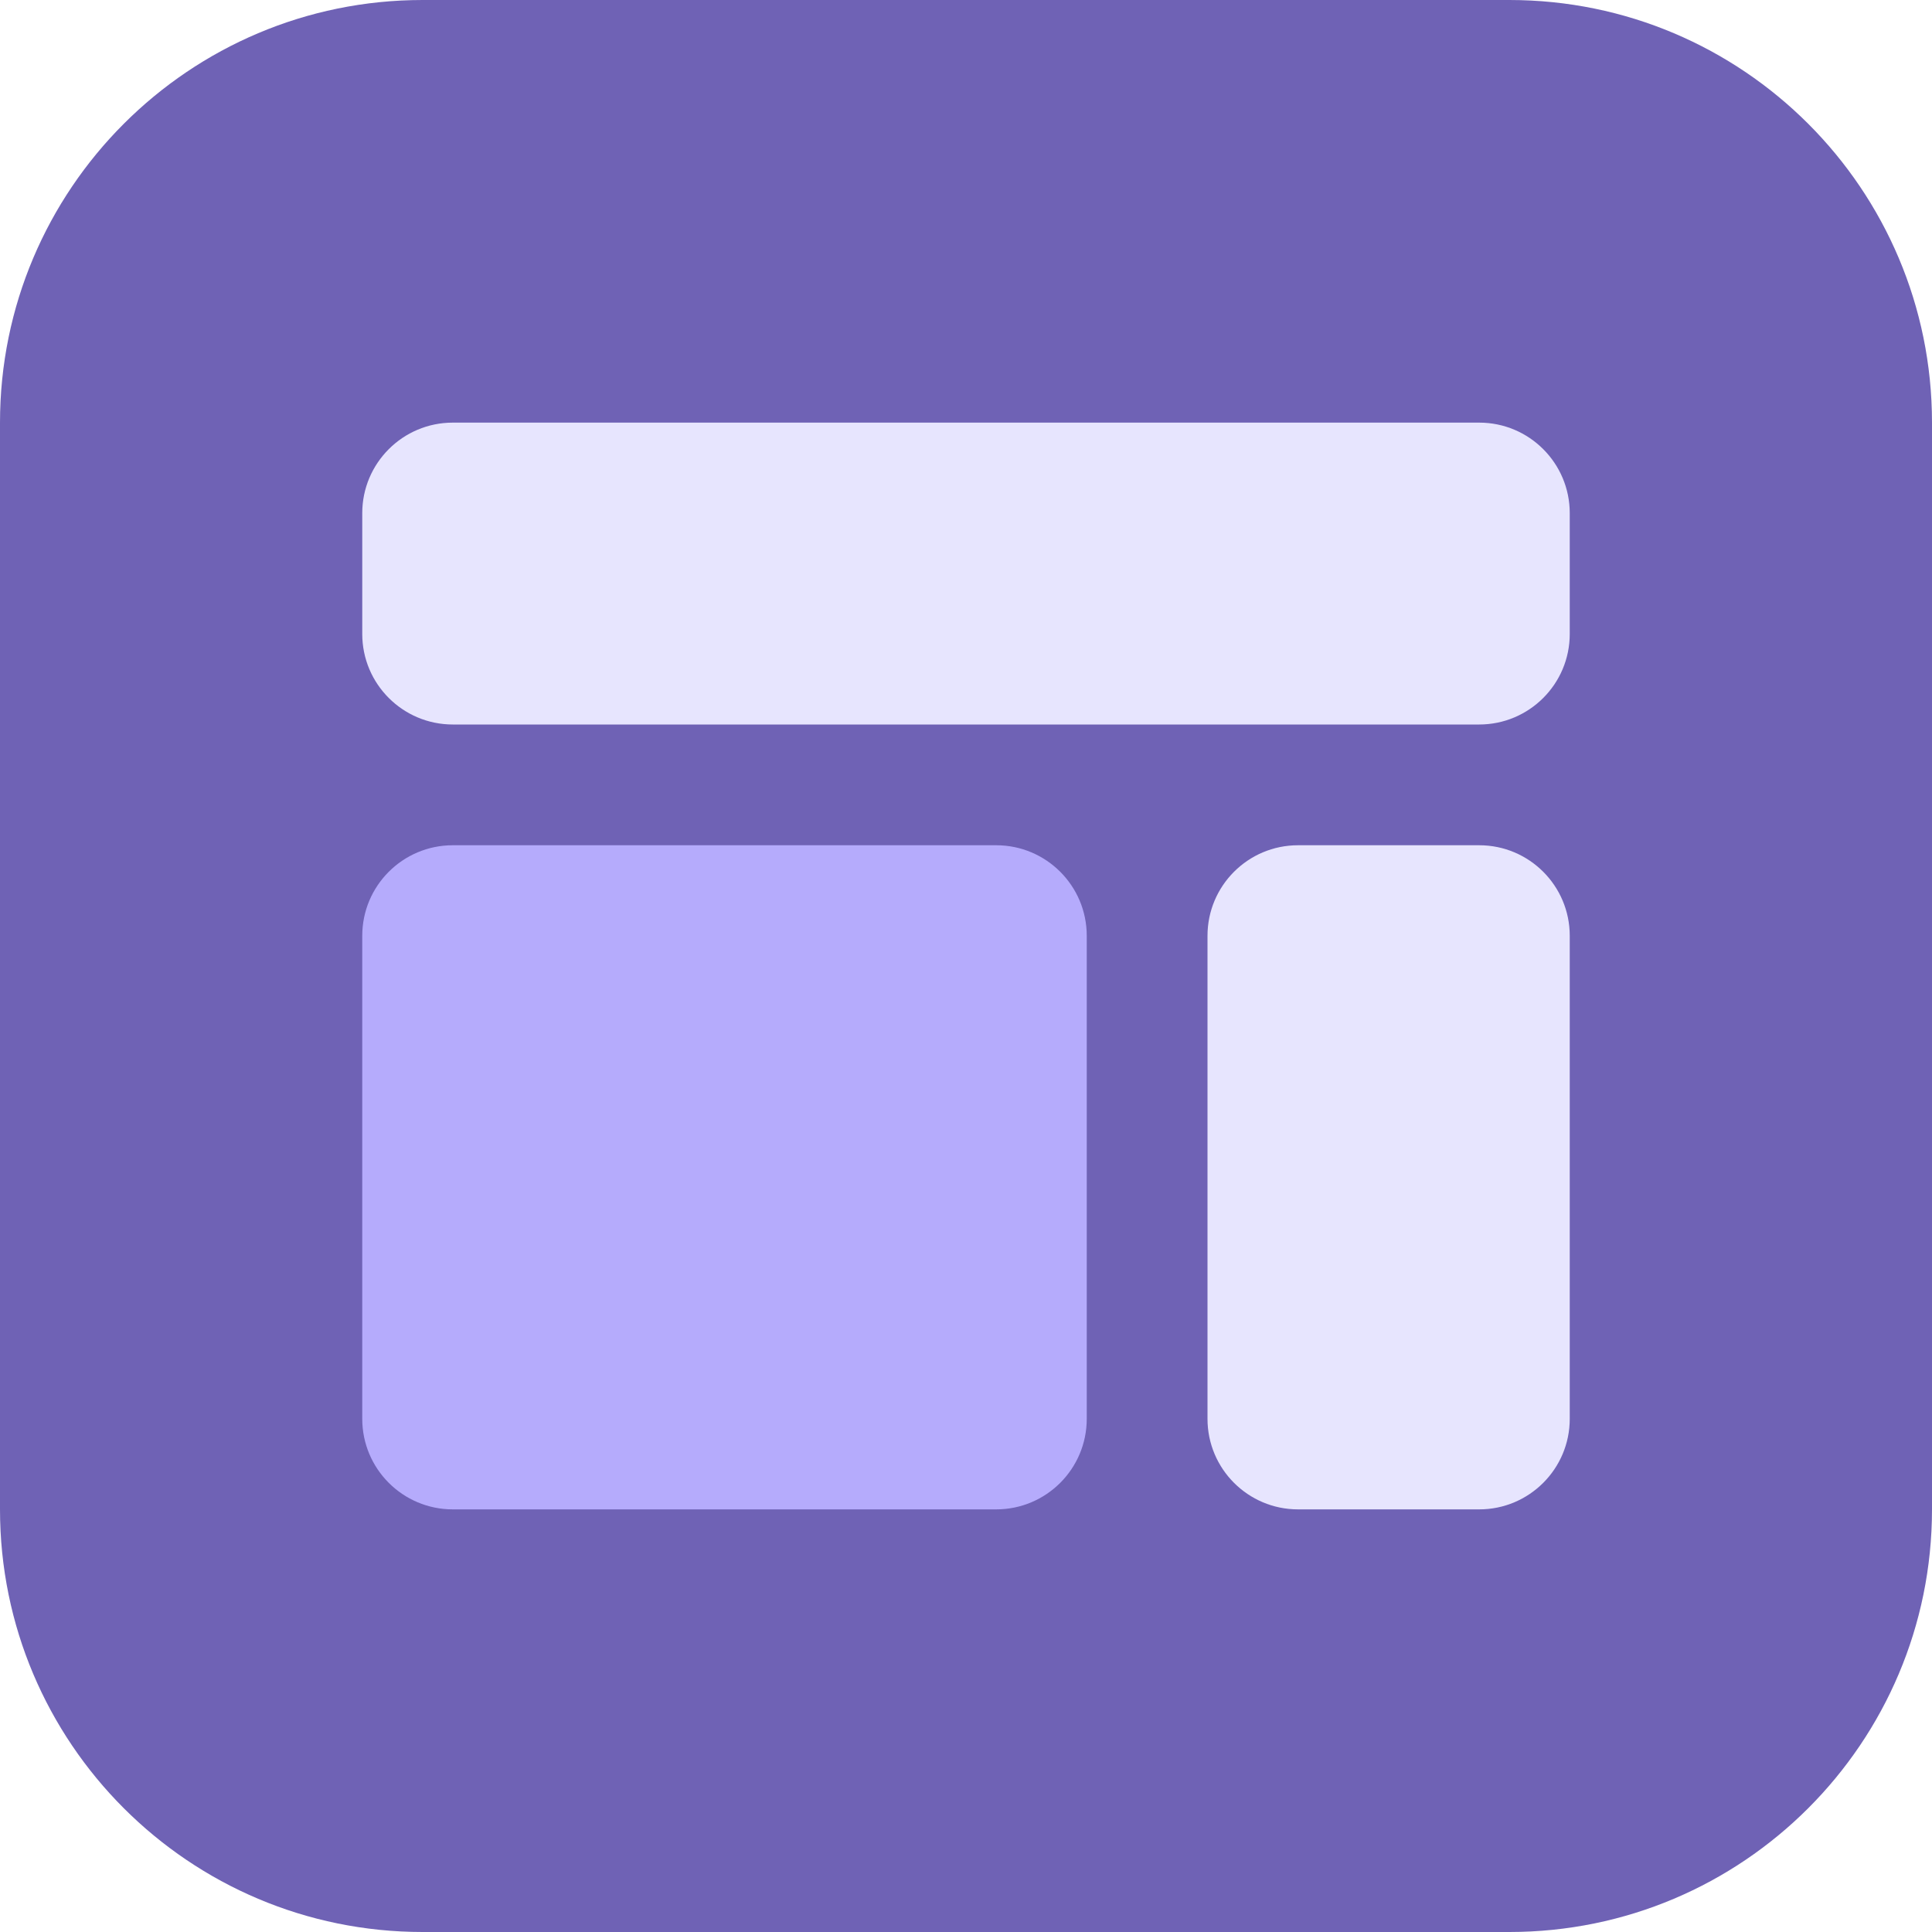
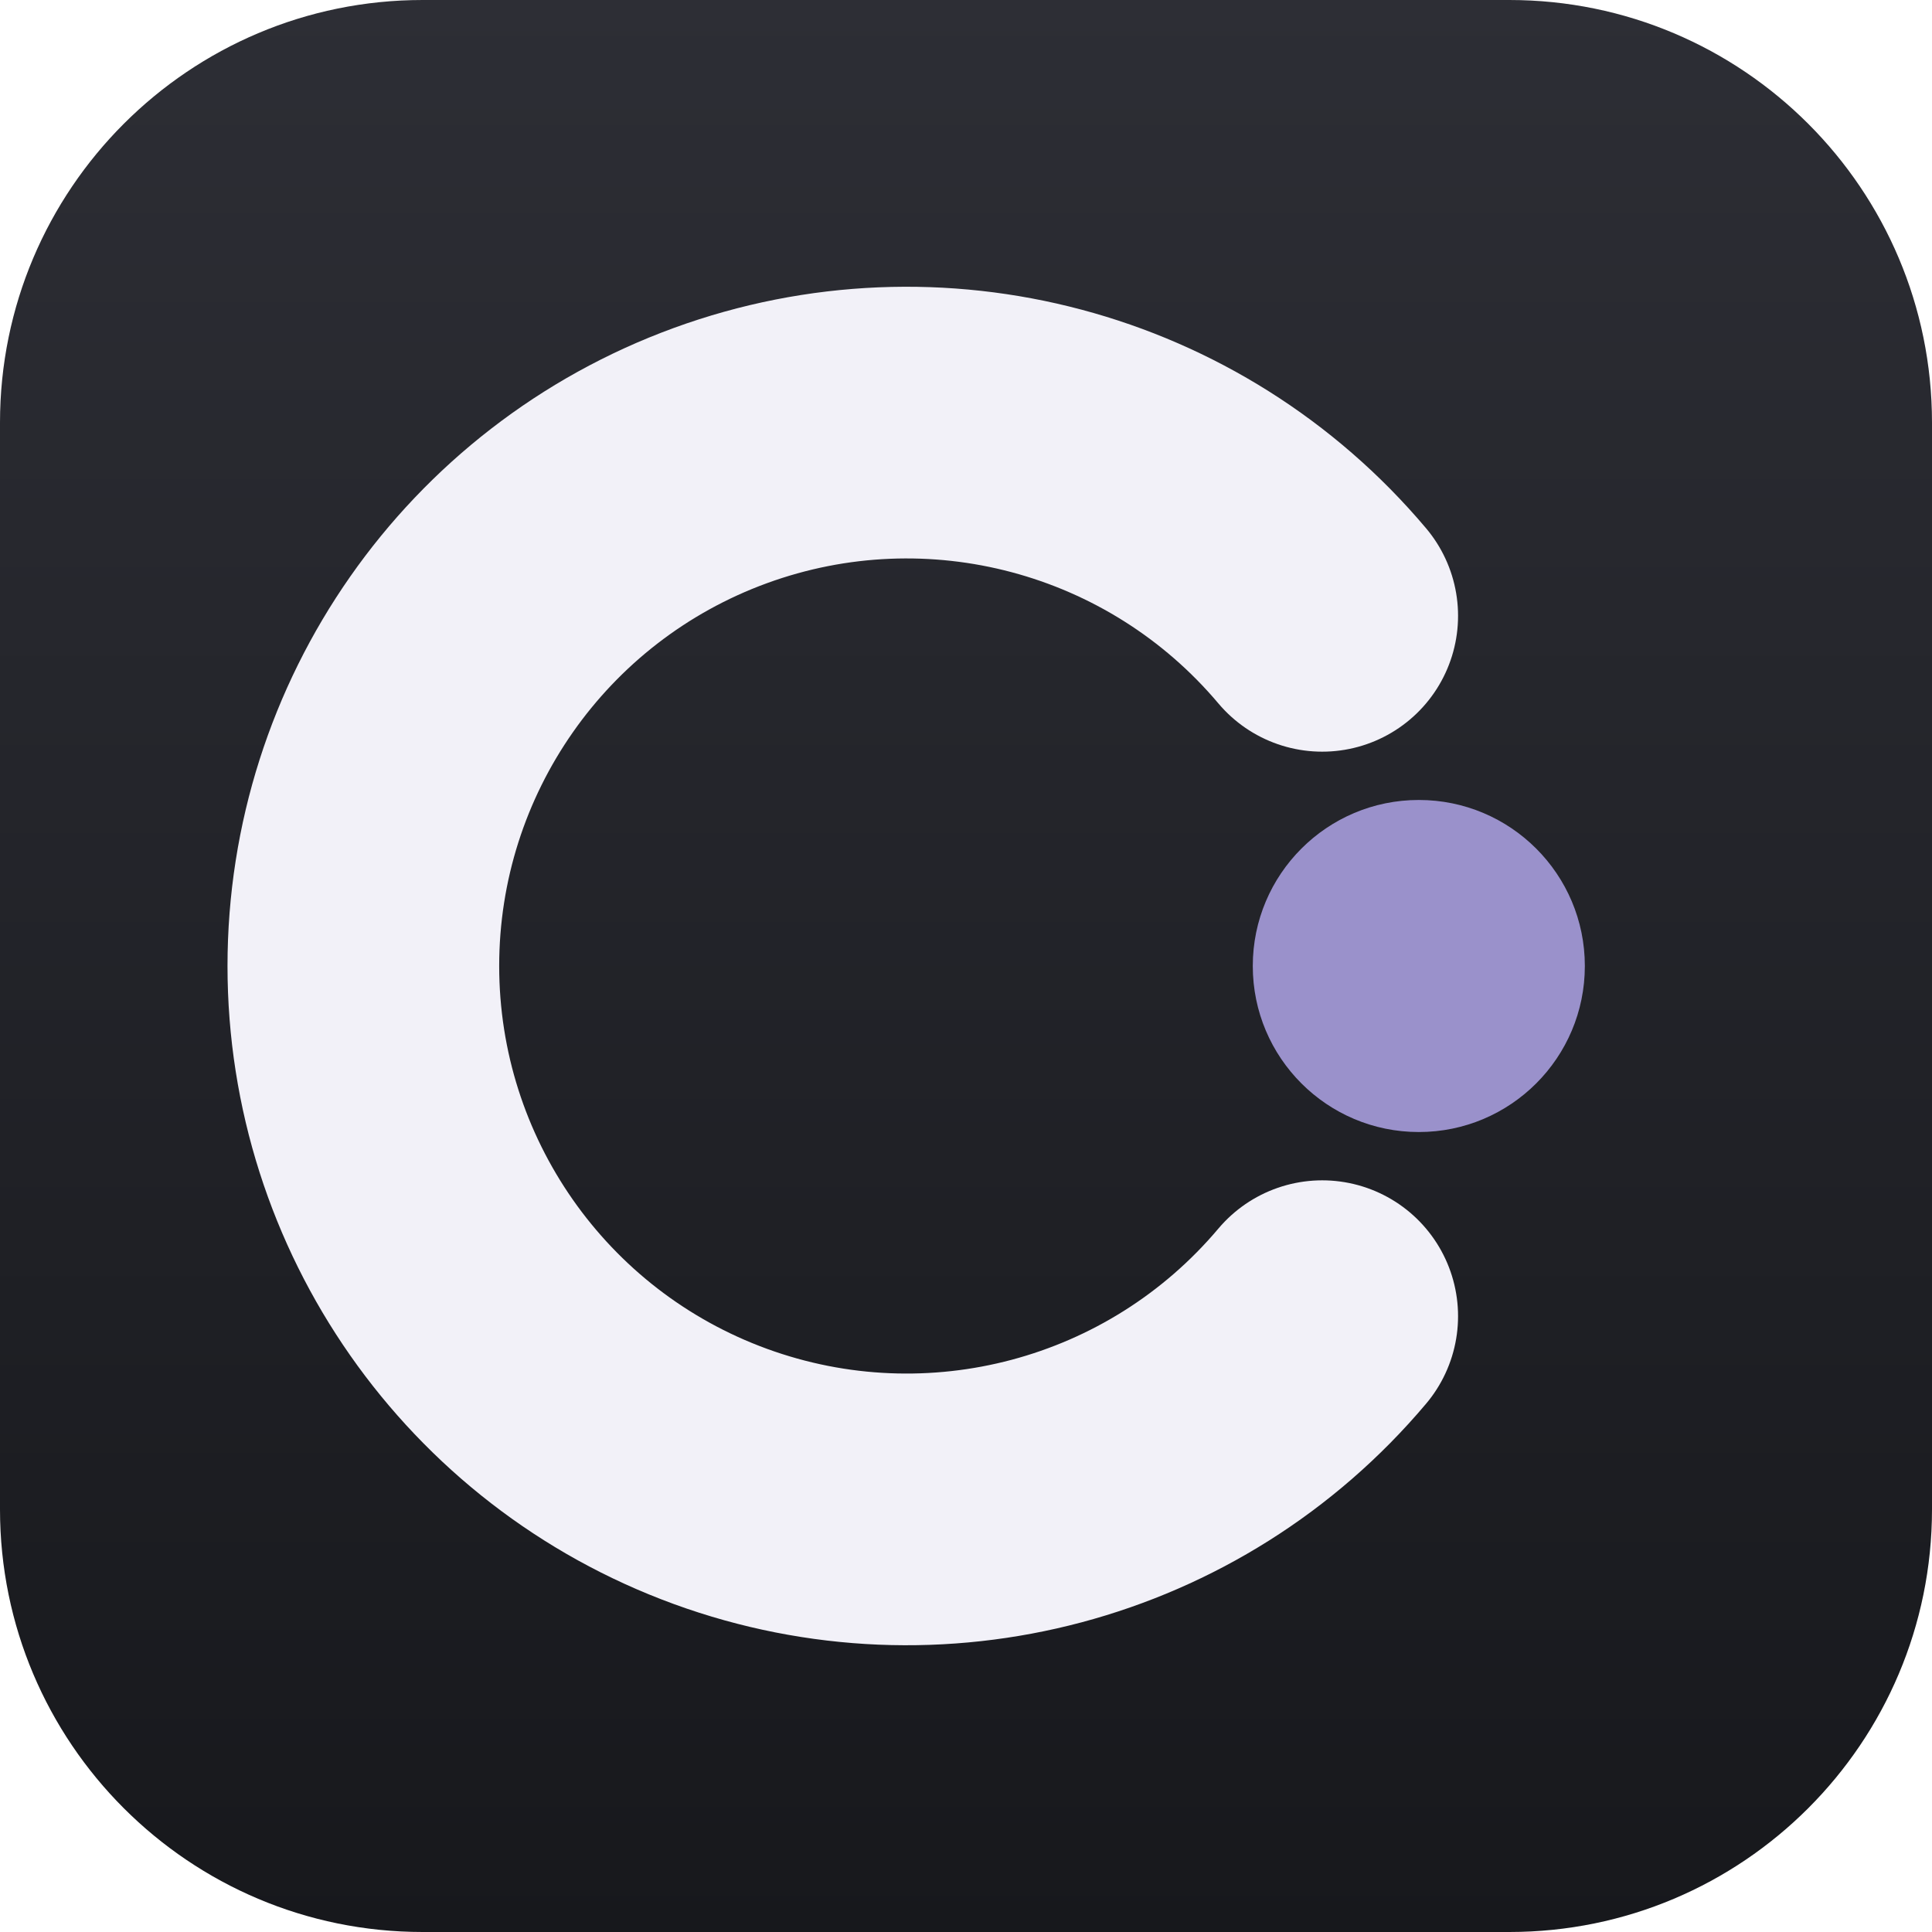
<svg xmlns="http://www.w3.org/2000/svg" viewBox="0 0 64 64">
-   <rect width="64" height="64" rx="14" fill="#6f62b5" />
-   <rect x="12" y="14" width="40" height="10" rx="3" fill="#e7e5fe" />
-   <rect x="12" y="28" width="24" height="22" rx="3" fill="#b5abfc" />
-   <rect x="40" y="28" width="12" height="22" rx="3" fill="#e7e5fe" />
+   <defs>
+     <linearGradient id="g" x1="0" y1="0" x2="0" y2="1">
+       <stop offset="0" stop-color="#2d2e35" />
+       <stop offset="1" stop-color="#17181c" />
+     </linearGradient>
+   </defs>
+   <rect width="64" height="64" rx="14" fill="url(#g)" />
+   <path d="M43.8 20.4A18 18 0 1 0 43.8 43.6" fill="none" stroke="#f2f1f8" stroke-width="9" stroke-linecap="round" />
+   <circle cx="47" cy="32" r="5.5" fill="#9a91cb" />
</svg>
